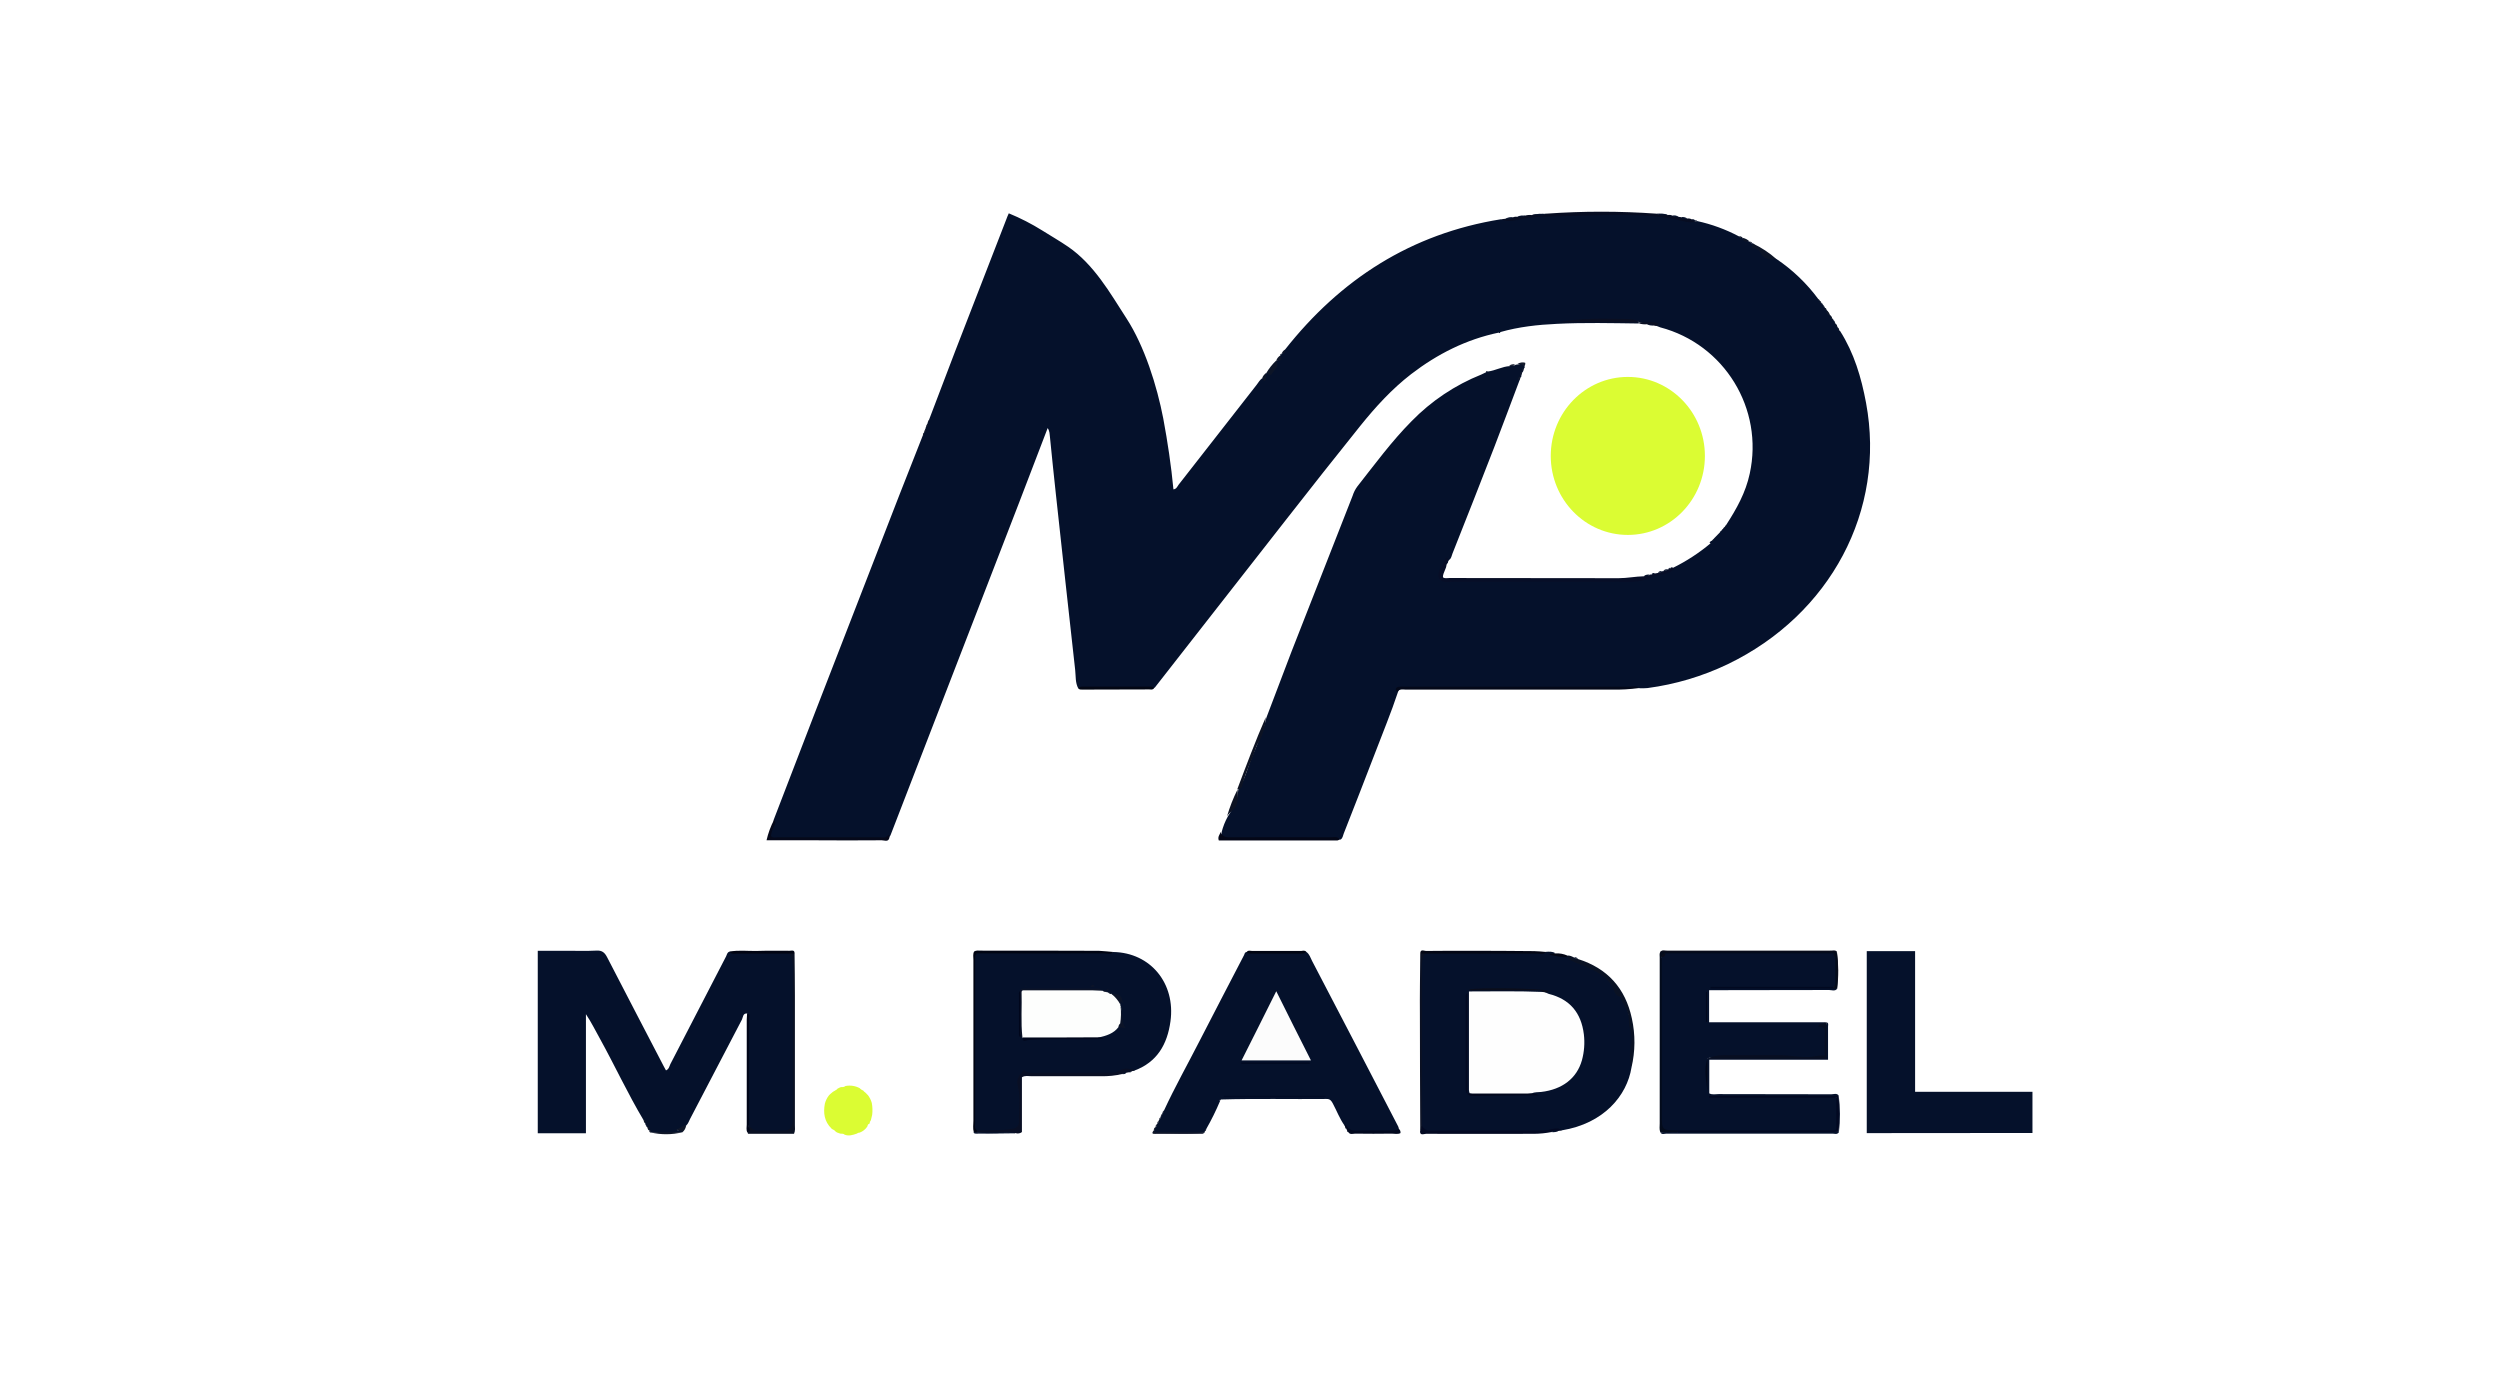
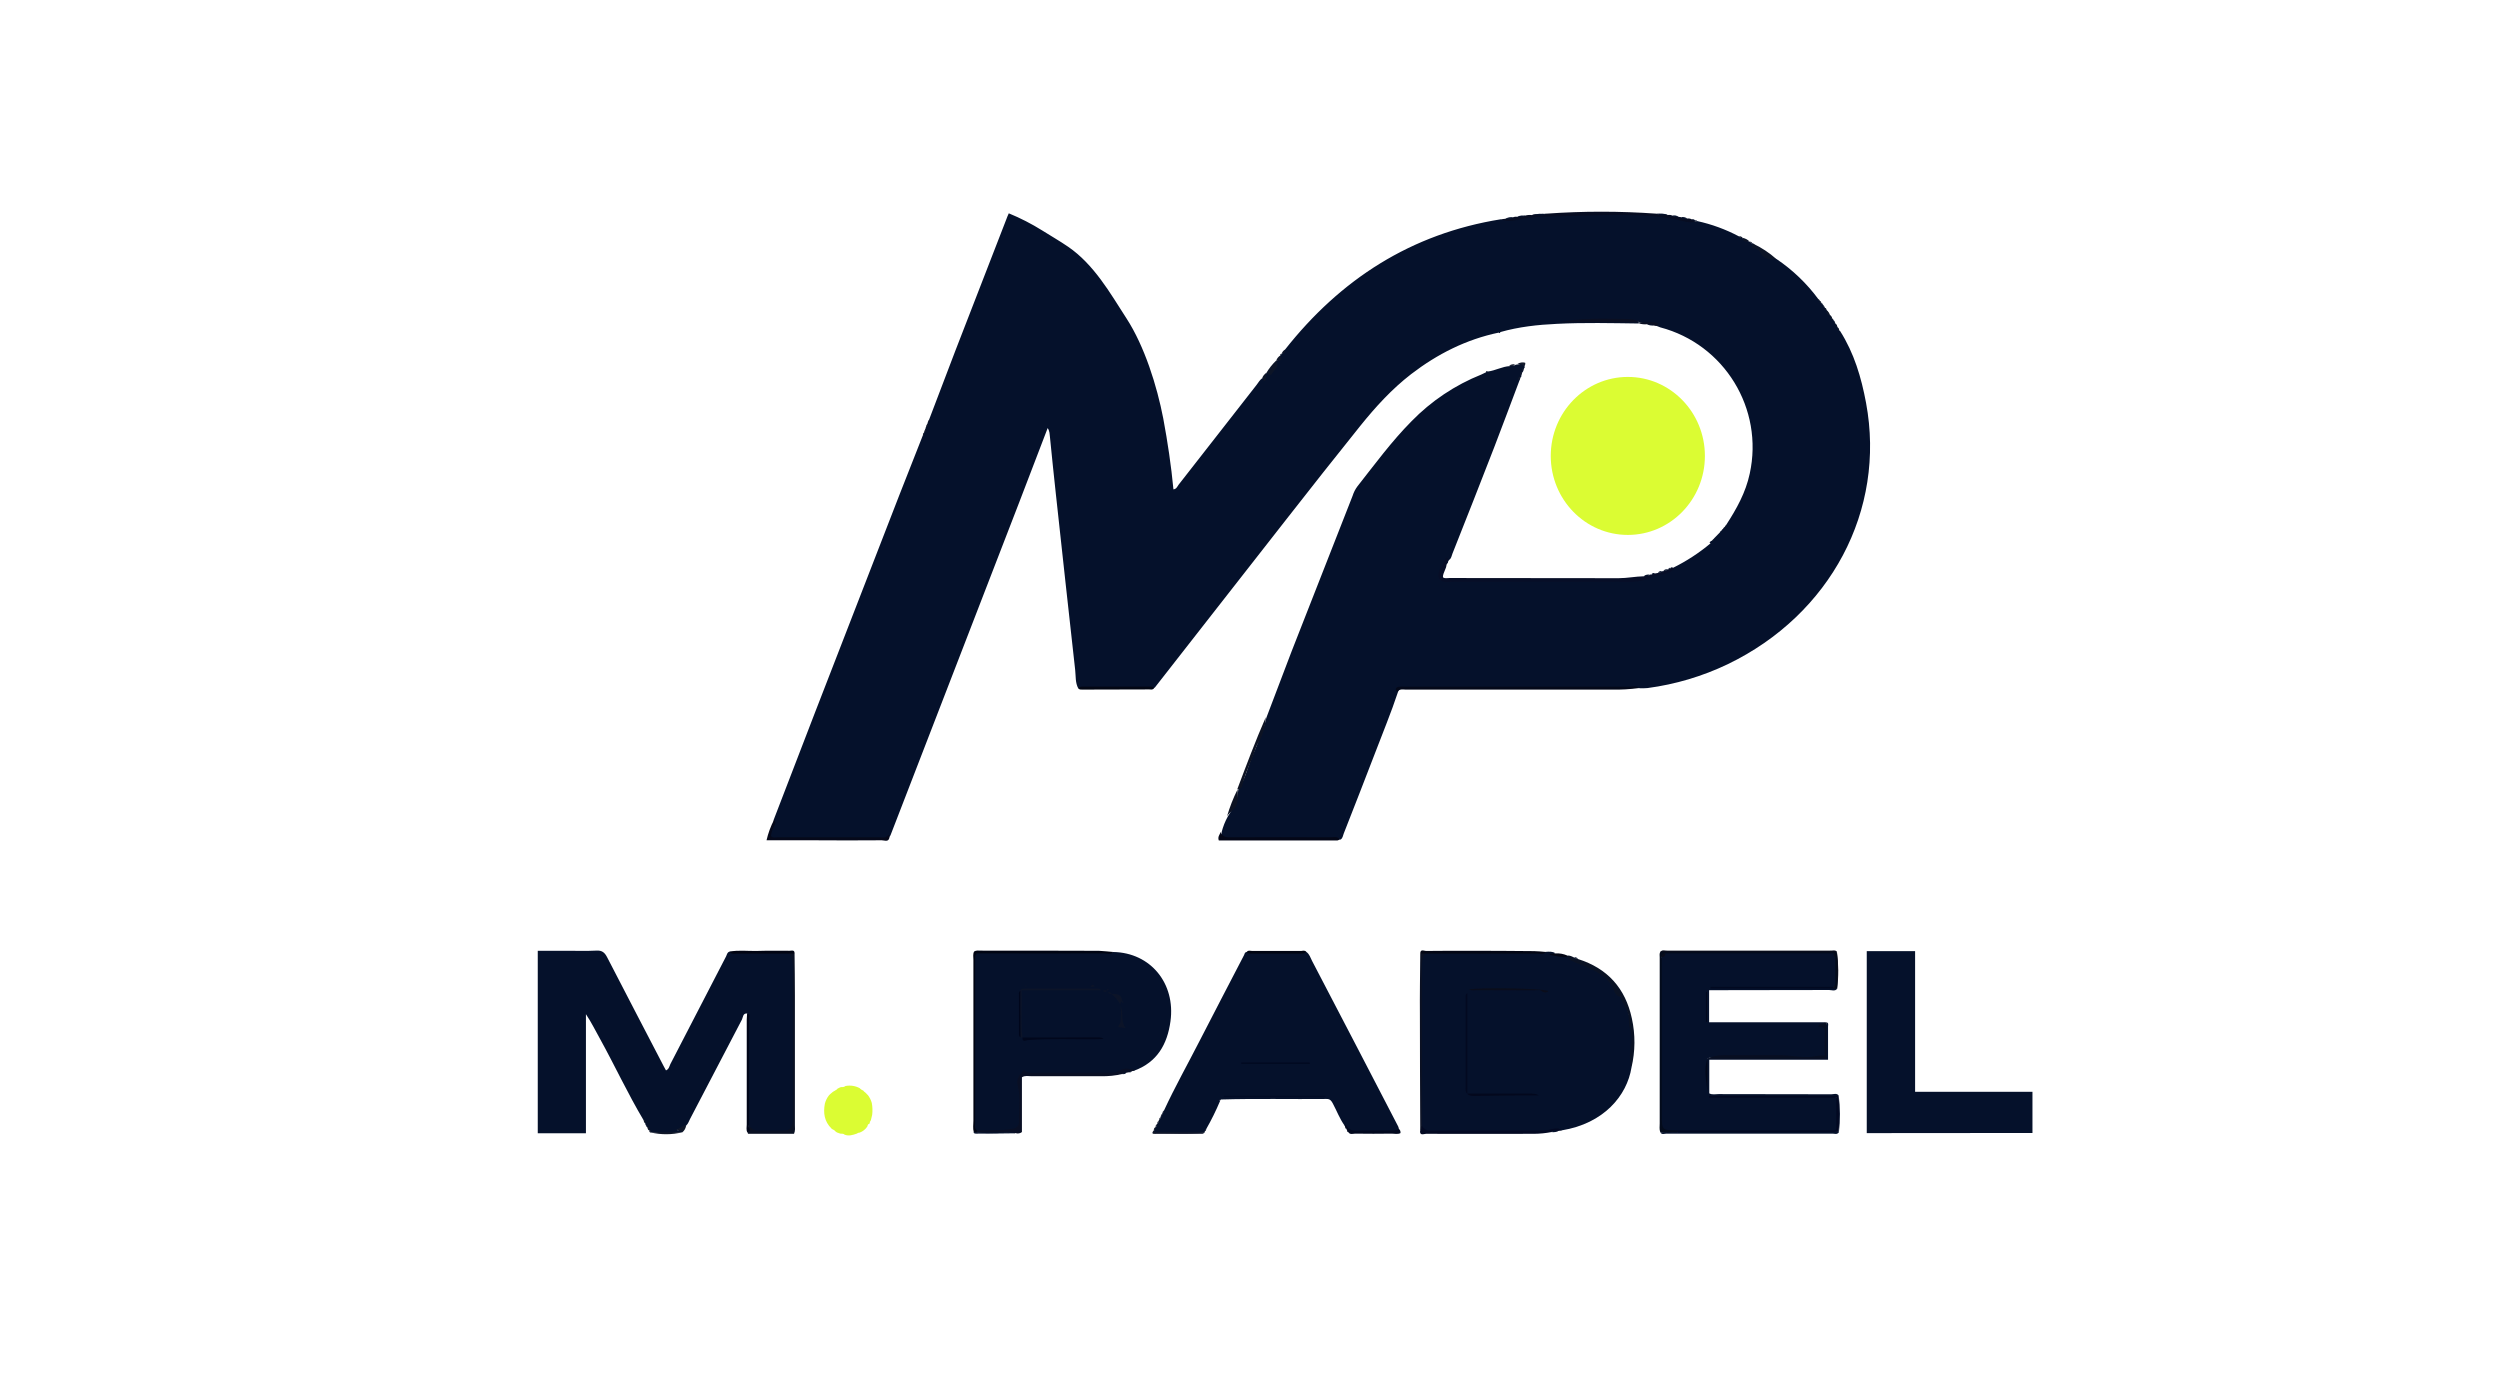
<svg xmlns="http://www.w3.org/2000/svg" id="Layer_1" data-name="Layer 1" viewBox="0 0 1427.21 784.55">
  <defs>
-     <style>.cls-1{fill:none;}.cls-2{fill:#05112b;}.cls-3{fill:#070e27;}.cls-4{fill:#030819;}.cls-5{fill:#000412;}.cls-6{fill:#090f24;}.cls-7{fill:#030b1b;}.cls-8{fill:#070d22;}.cls-9{fill:#0a1224;}.cls-10{fill:#0a1123;}.cls-11{fill:#06091a;}.cls-12{fill:#030922;}.cls-13{fill:#040717;}.cls-14{fill:#070e21;}.cls-15{fill:#030614;}.cls-16{fill:#0b1123;}.cls-17{fill:#090d1b;}.cls-18{fill:#020613;}.cls-19{fill:#010412;}.cls-20{fill:#0d1323;}.cls-21{fill:#000518;}.cls-22{fill:#000411;}.cls-23{fill:#01081e;}.cls-24{fill:#0c1426;}.cls-25{fill:#11172a;}.cls-26{fill:#0d1527;}.cls-27{fill:#101728;}.cls-28{fill:#0a0f22;}.cls-29{fill:#131a2c;}.cls-30{fill:#0d1627;}.cls-31{fill:#171c2c;}.cls-32{fill:#0e1728;}.cls-33{fill:#000822;}.cls-34{fill:#fefefe;}.cls-35{fill:#030920;}.cls-36{fill:#0a0d1b;}.cls-37{fill:#03081d;}.cls-38{fill:#020821;}.cls-39{fill:#010920;}.cls-40{fill:#010718;}.cls-41{fill:#010618;}.cls-42{fill:#fcfcfc;}.cls-43{fill:#00071e;}.cls-44{fill:#fdfefd;}.cls-45{fill:#0c1428;}.cls-46{fill:#01071c;}.cls-47{fill:#00061b;}.cls-48{fill:#dbfc33;}</style>
+     <style>.cls-1{fill:none;}.cls-2{fill:#05112b;}.cls-3{fill:#070e27;}.cls-4{fill:#030819;}.cls-5{fill:#000412;}.cls-6{fill:#090f24;}.cls-7{fill:#030b1b;}.cls-8{fill:#070d22;}.cls-9{fill:#0a1224;}.cls-10{fill:#0a1123;}.cls-11{fill:#06091a;}.cls-12{fill:#030922;}.cls-13{fill:#040717;}.cls-14{fill:#070e21;}.cls-15{fill:#030614;}.cls-16{fill:#0b1123;}.cls-17{fill:#090d1b;}.cls-18{fill:#020613;}.cls-19{fill:#010412;}.cls-20{fill:#0d1323;}.cls-21{fill:#000518;}.cls-22{fill:#000411;}.cls-23{fill:#01081e;}.cls-24{fill:#0c1426;}.cls-25{fill:#11172a;}.cls-26{fill:#0d1527;}.cls-27{fill:#101728;}.cls-28{fill:#0a0f22;}.cls-29{fill:#131a2c;}.cls-30{fill:#0d1627;}.cls-31{fill:#171c2c;}.cls-32{fill:#0e1728;}.cls-33{fill:#000822;}.cls-34{fill:none;}.cls-35{fill:#030920;}.cls-36{fill:#0a0d1b;}.cls-37{fill:#03081d;}.cls-38{fill:#020821;}.cls-39{fill:#010920;}.cls-40{fill:#010718;}.cls-41{fill:#010618;}.cls-42{fill:none;}.cls-43{fill:#00071e;}.cls-44{fill:none;}.cls-45{fill:#0c1428;}.cls-46{fill:#01071c;}.cls-47{fill:#00061b;}.cls-48{fill:#dbfc33;}</style>
  </defs>
  <g id="Layer_1-2" data-name="Layer 1">
    <path class="cls-2" d="M976.5,309.28a.47.47,0,0,1,.5-.5,1.49,1.49,0,0,0,1.4-1.3c1.2-1.2,2.3-2.4,3.5-3.6a1.39,1.39,0,0,1,.7-.8l.1-.1a2.84,2.84,0,0,1,.9-1h0a8.7,8.7,0,0,0,.9-1.1h0a2.21,2.21,0,0,0,1-1.3c5.9-9.1,11.1-18.4,13.4-29.2a70.74,70.74,0,0,0-51.1-83.5,21.85,21.85,0,0,1-2.3-.9c-3.1-2.6-7.4-.5-10.6-2.5a320.66,320.66,0,0,0-36.3-.3,340.68,340.68,0,0,1,36,.3,1.06,1.06,0,0,1,1,1.2c-15.6-.2-31.2-.6-46.8.2-10.9.5-21.8,1.7-32.3,4.7q-.15,1-.9.3c-18.6,3.9-35,12.2-50,23.7-11,8.5-20.3,18.7-29,29.5-28.3,35.2-55.8,70.9-83.7,106.4-11,14-21.9,28.1-32.9,42.1-.4.5-.7,1.1-1.4,1.3-14.3.3-28.7-.1-43,.2-1.8-3.3-1.4-7-1.8-10.6-3.8-33.4-7.3-66.8-11-100.2-1.2-10.9-2.3-21.8-3.4-32.8-.2-1.6-.1-3.3-1.3-5.1-5.5,14.4-11,28.6-16.4,42.8q-36.6,94.8-73.3,189.6a5,5,0,0,1-.8,1.2,11.08,11.08,0,0,1-5.4,1h-58c-1.6,0-3.4.4-4.9-1.2-.7-3.5,2.7-6.2,2.4-9.8,7.9-20.4,15.7-40.9,23.6-61.3q24-61.95,48.1-124c4.4-11.3,8.9-22.5,13.3-33.8.5-.6.3-1.4.8-2h0c.7-.6.5-1.6.9-2.3a.62.62,0,0,1,.2-.7c.5-.6.3-1.5.9-2.1a2.92,2.92,0,0,0,.2-.9,5.39,5.39,0,0,0,.7-1.3c4.9-13,9.9-26.1,14.9-39.1q14.55-37.65,29.2-75.3c.4-1.1.8-2.1,1.4-3.4a127.25,127.25,0,0,1,19.1,9.8c4.9,3.1,10,6,14.8,9.3,7.3,5,13.3,11.6,18.6,18.7s9.9,14.8,14.7,22.2c10.3,15.9,17.4,38.5,21,57.2,2.5,13.4,4.5,26.8,5.8,40.4,1.7-.2,2.2-1.6,2.9-2.6,14.9-19,29.7-38,44.6-57.1,1-1.3,1.8-2.8,3.2-3.8,2.3.2,1.2-2.1,2.2-2.8h0c3.9-.8,4.9-3.9,5.8-7.2h0c1.6-.3,2-1.5,2.2-2.8h0a8.7,8.7,0,0,0,.9-1.1h0a2.82,2.82,0,0,0,1.9-2.4c31.7-40.2,72.1-66.2,123.2-74.4,2.7.8,5.3.1,7.9-.3,19.6-2.9,39.4-2.7,59.2-2.9a216.48,216.48,0,0,1,41,3.8c1.3.2,2.5.9,3.9.4a93.48,93.48,0,0,1,24,8.8c.5.7,1.4.6,2.1,1h0c.9,1.5,2.7,1.3,4,2.1h0c.4.4.8.9,1.5.8.3-.1.4,0,.5.2,4,3.6,7.5,8,13.3,8.8a97.3,97.3,0,0,1,23.8,22.8,2.34,2.34,0,0,0,1,1.2h0c.1.2.2.5.3.7l.2.3.4.1v.1a2.36,2.36,0,0,1,.8.9.53.53,0,0,1,.4.7,1.89,1.89,0,0,0,1,1.3h0c.1.2.1.3.2.5s.1.3.2.5a.9.9,0,0,0,.5.1v.1c.7.9.7,2.4,2,2.9v.1c.7.5.4,1.5,1.2,1.9V182a4.44,4.44,0,0,0,.8,1.1.42.42,0,0,1,.3.6,1.84,1.84,0,0,0,.9,1.4h0c.6.6.3,1.5,1.1,2V187c.4.7.2,1.7,1.2,2,8,12.6,12.1,26.5,14.8,41,11.4,61.3-20.3,120.9-79,149.2a152.5,152.5,0,0,1-45.7,13.6,33.81,33.81,0,0,1-4.5.1c-4.5-1.2-8.9.2-13.4.2q-59.4-.15-118.8,0c-2,0-4.8-1.3-5.8,1.9-3.9,11.8-8.7,23.3-13.1,34.9q-8.85,23-17.9,46c-.5,1.2-.5,2.6-1.8,3.4-20.7-.5-41.4-.1-62.1-.2-2.8,0-6,.5-5.8-4A37.53,37.53,0,0,1,701,466c3.1-4.6,5.6-9.5,5.9-15.2l-.1.1c3.8-5.5,5.2-12,7.7-18.1,3.1-7.6,6.6-15.2,8.5-23.2,4.8-12.5,9.5-25.1,14.3-37.6q17.4-44.55,34.9-89a17.71,17.71,0,0,1,2.7-5.3c10-12.7,19.5-25.7,30.9-37.2a115.73,115.73,0,0,1,39.9-26.7c.9-.4,1.8-.9,2.7-1.3,0-.8.3-.9.9-.4,4.4-.5,8.3-2.9,12.7-3.1,1-.6,2.3,0,3.3-.8.5-.1,1-.1,1.5-.2,1.4,0,3.4-1.7,3.6,1.4a.57.57,0,0,1-.2.7c-.5.6-.3,1.5-.8,2.1h0c-.7.6-.6,1.6-.9,2.3.1.3.1.5-.2.7-.6.6-.4,1.5-.9,2.1-4.8,12.7-9.5,25.4-14.4,38.1-7.8,20.2-15.8,40.4-23.8,60.6-.5,1.2-.6,2.6-1.7,3.5-.1.1-.3.2-.4.3-1.5,3.2-5.1,6.5-3.3,9.9,1.9,3.6,6.4,1.4,9.7,1.4,31,.3,61.9-.2,92.9.3,8.7.2,17-2.5,25.2-4.9a5.34,5.34,0,0,0,3.6-2.4,106.87,106.87,0,0,0,21.3-13.9C975.8,309.68,976.1,309.38,976.5,309.28Z" />
    <path class="cls-2" d="M426.5,578.58c-2.4-.2-2.3,2.1-2.9,3.4-9.9,18.9-19.7,37.8-29.6,56.7-.7,1.3-1.1,2.8-2.2,3.8-1.3,1.1-2.5,2.5-5.3,2.3.1,0,.9,1.2.7.5-.1-.2.1-.3.3-.3,1.1-.1,2.4-.6,2.1,1.4h0a85.18,85.18,0,0,1-18.2.1h0a.9.9,0,0,1-.1-.5c-.1-.2-.1-.3-.2-.5-.2,0-.3-.1-.5-.1h0c-.2-.2-.3-.5-.5-.7,0-.3.1-.5.1-.8a1.61,1.61,0,0,1-.7-.4h0a6.07,6.07,0,0,1-.7-1,.76.76,0,0,1-.3-.9c-.5-.6-.3-1.6-1.1-2.1-9-15.1-16.4-31.1-24.9-46.5-2.6-4.6-4.9-9.4-8-14v68H307V542.78h16.5c5.7,0,11.3.2,17-.1,3.2-.2,4.7,1.1,6.1,3.8,10.7,20.8,21.6,41.6,32.4,62.4.4.7.8,1.4,1.2,2.2,1.7-.7,1.9-2.3,2.5-3.6L414.5,546c.5-1,.6-2.3,1.9-2.7,9.5.3,18.9,0,28.4.1,2,0,4-.3,5.9.5,2,1.4,2.3,3.4,2.3,5.7v89.5c0,6.1-1.2,7.2-7.3,7.3h-13c-2.9,0-4.8-1-5.5-3.9-.4-19.7-.1-39.5-.2-59.2C427.1,581.78,427.8,580,426.5,578.58Z" />
    <path class="cls-2" d="M931.4,609.38c-2.6,16.2-15.9,32-39.7,35.9-22.1,2-44.3.8-66.5,1.1-2.8,0-5.7-.1-8.5,0-3.2.2-5.1-1-5.4-4.3-.2-30.8,0-61.7-.1-92.6,0-2.3.4-4.3,2.3-5.7,1.9-.8,3.9-.5,5.9-.5,19.1.2,38.2-.6,57.3.5,2,.1,4,.4,5.9-.4,1.8-.1,3.7-.3,5.3.8a3.11,3.11,0,0,1-3.1.5c2.8.5,6.2.4,9.5,1.2,6.2,2.9,13,4.7,18.8,8.8,4.3,3,7,7.2,10.2,11.2,4.1,5.2,6.1,10.6,7.5,16.8,1.7,7.5,1,14.8.6,22.3A16.2,16.2,0,0,0,931.4,609.38Z" />
    <path class="cls-2" d="M1048.8,564.48c-1.3,1.6-3.1.7-4.6.7-21.2.1-42.3,0-63.5.1h-5v18.3h66c.8,6.4.5,12.9.5,19.5-6.4,1.2-12.7,1-19,.7-15.6-.7-31.2-.5-46.8.1a2.33,2.33,0,0,0-1.8.6c-1.1,5.8,0,11.7-.4,15.7,0-2.4-.1-6.7,0-11,0-1.7-.7-3.7.9-5.1,18.2-1.1,36.5-.8,54.7-.2a83.1,83.1,0,0,0,12.1-.6c.9-6.5-.5-13.2.8-19.7,1.4.4.9,1.6.9,2.5V605H975.8v19.2c1.7.9,3.6.4,5.3.4q32.25,0,64.4.1c1.4,0,3-.8,4.2.7a5.58,5.58,0,0,0-.8.5c-22.6.1-45.2,0-67.8,0,21.3,0,42.6.1,63.9-.1,3.5,0,4.8,1.2,4.7,4.6-.2,3.8-.1,7.7,0,11.5.1,3.2-1.4,4.6-4.5,4.5-1.5-.1-3,0-4.5,0h-85c-6.7-.1-7.5-.8-7.5-7.4v-91.8a5.11,5.11,0,0,1,3.1-3.6c23.8-.5,47.5-.1,71.3-.2,7.8,0,15.6-.3,23.4.2a4.13,4.13,0,0,1,2.5,2.8c.3,5.3.6,10.5-.2,15.8a3.51,3.51,0,0,1-2.3,1.6c-22.7.1-45.3,0-68,.1h67.2a12.75,12.75,0,0,0,1.9-.1A2.19,2.19,0,0,1,1048.8,564.48Z" />
    <path class="cls-2" d="M661.5,639.88c-.1-.3,0-.4.2-.5a2,2,0,0,0,.8-1.5c-.1-.3,0-.5.2-.5a2,2,0,0,0,.8-1.5c-.1-.3,0-.5.2-.5a2.48,2.48,0,0,0,.8-1.4c6.2-13.4,13.4-26.2,20.1-39.3,8.4-16.5,17.1-32.9,25.6-49.4.3-.7.4-1.7,1.5-1.8,11.3-.2,22.7,0,34-.1,1.9,1.3,2.4,3.4,3.4,5.3q24.6,47.1,49.1,94.4a5.73,5.73,0,0,1,.4,1.4c-.8,2-2.5,2-4.2,2-6.8,0-13.6-.2-20.4.1-3.4.2-4.5-2.2-6.4-4-2.8-3.9-4.5-8.5-6.7-12.6-.8-1.5-1.6-2.7-3.7-2.6-20.1.2-40.1-.3-60.2.3-.3.2-1.2,0-.5.9a148.56,148.56,0,0,1-7.9,16,2,2,0,0,0-.8,1.5c.1.3,0,.5-.3.5-9.3,1.1-18.6.3-28,.4-.7,0-1-.7-.9-1.4h0c.7-.5.4-1.5,1-2h0a2,2,0,0,0,.8-1.5.37.37,0,0,1,.2-.5C661.1,641,661.5,640.58,661.5,639.88Z" />
    <path class="cls-2" d="M635.6,543.48c21.2.4,35.6,17.9,32.6,39.6-1.8,13.1-7.6,23.3-20.6,28.1-18.9,3.8-38.1,1.7-57.1,2.2-2,0-4,.4-5.9-.9-2.2,1.6-2.8,3.8-2.4,6.4.9,6.8.2,13.6.4,20.5.1,4-1.7,6.2-5.8,6.5-6.6.5-13.2,1.2-19.8-.1-1.3-1.4-.8-3.2-.8-4.8,0-30.8.1-61.5-.1-92.3,0-4.2,1.3-5.4,5.4-5.4,21.4.2,42.9.1,64.3,0C629,543.38,632.3,544.68,635.6,543.48Z" />
    <path class="cls-2" d="M1065.7,646.88V543h27.6v80.3h67v23.5C1129.1,646.88,1097.7,646.88,1065.7,646.88Z" />
    <path class="cls-3" d="M954.7,323.88c1.2.8,1,1.2-.2,2.1-3.7,2.4-8.2,2.1-12.1,3.9-6.7,3.1-14,2.2-21.1,2.2-30.3-.1-60.7,0-91,0-1,0-2,.2-3,.2-5.3.4-7.7-2.8-5.2-7.3,1.1-2,2.4-3.8,3-6.1.3-1.2,1.3-.3,1.8.4a.78.78,0,0,1-.2.8c-.5.6-.3,1.5-.9,2.1,0,2.5-2,4.5-2.1,7.4,1.1.8,2.4.4,3.7.4q48.3,0,96.7.1c4.8,0,9.6-1,14.4-1.1,1-.6,2.3,0,3.3-.8.3-.3.5-.3.9-.1.6-.5,1.5-.4,2.1-.7.6-.1,1.2-.2,1.7-.3.7-.4,1.6-.3,2.3-.8a.63.63,0,0,1,.8-.2c.7-.4,1.6-.3,2.2-.9.1-.3.3-.3.6-.2a2.35,2.35,0,0,0,1.4-.7A.7.7,0,0,1,954.7,323.88Z" />
    <path class="cls-4" d="M797.7,395c-1.3-1.3-1.2-2.4.6-2.9a17.7,17.7,0,0,1,4-.1H930.6c1.7,0,3.7-.8,5.2.8a106,106,0,0,1-15.9.9H802.8C801,393.68,799,393.08,797.7,395Z" />
    <path class="cls-5" d="M635.6,543.48c-1.5,1.6-3.5.8-5.2.8-22.5.1-44.9,0-67.4,0h-5.1c-1.6,1.3-1.2,2.7-1.2,4v92.9c0,1.4-.6,3,1,4.1a1.33,1.33,0,0,1,.3.8c-.1.3-.1.4-.2.4-.7.3-1.4.4-1.9-.2-.6-2.1-.2-4.3-.2-6.5V548c0-1.6-.4-3.3.4-4.8,1.3-.8,2.6-.5,3.9-.5,22.5,0,44.9,0,67.4.1C630,542.88,632.8,543.28,635.6,543.48Z" />
    <path class="cls-6" d="M557.6,646.28c0-.3.1-.6.1-.9,6.6-.1,13.2.1,19.9-.9,2.8-.4,4.1-1.6,4.1-4-.2-7,1.1-14-.7-20.8-1-3.9,1.2-6.3,3.6-9a4.85,4.85,0,0,0,3.6,1.8c15.7-.1,31.3-.1,47-.1,3.3,0,5.8-3.3,9.4-2.1,1,.4,2.3-.2,3.2.8-.5.1-.9.3-1.4.4-.6-.1-1,.3-1.5.6-.6.1-1.2.2-1.7.3a20.16,20.16,0,0,0-2.3.7,47.12,47.12,0,0,1-12.4,1.3H588.6c-1.6,0-3.3-.5-5.2.6v31.3a3.8,3.8,0,0,1-3.6.6C572.2,646.28,564.9,647.68,557.6,646.28Z" />
    <path class="cls-7" d="M1048.8,564.48c-.4-.1-.7-.1-1.1-.2a1.34,1.34,0,0,1,0-2v-16c-.6-.5-.4-1.5-1-2h-96l-2,2v89.8c0,9.2,0,9.2,9,9.2a.92.92,0,0,1-.4,1.4c-3.2-.1-6.3.6-9.5-.4-.6-1.6-.3-3.3-.3-4.9v-94.7c0-1.1-.3-2.3.4-3.4,1.2-.8,2.6-.5,3.9-.5h92.9c1.3,0,2.7-.3,3.9.5h0a94.05,94.05,0,0,1,.2,21.2Z" />
    <path class="cls-8" d="M968.8,126.08c-3.7,1.8-7.6.2-10.9-.5-18.7-3.9-37.6-2.8-56.4-2.4-7.9.2-15.8.5-23.8.7a70.45,70.45,0,0,0-11.2,1.7c-3.2.6-6.5,1.1-9.7-.4l2.6-.3c1.3-.7,3,.1,4.3-.8a4.35,4.35,0,0,1,2.5-.3c1.4-.6,3,0,4.5-.7a9.31,9.31,0,0,1,3.7-.3c2.7-1,5.6.2,8.3-.8a441.56,441.56,0,0,1,63,0c2,.9,4.3-.1,6.4.8a3.87,3.87,0,0,1,2.6.3c1.1.6,2.4.3,3.5.7.5.1,1,.1,1.5.2,1.1.7,2.4.3,3.5.8a3.63,3.63,0,0,1,2.5.4c.7.3,1.5.2,2,.7A.89.89,0,0,1,968.8,126.08Z" />
    <path class="cls-9" d="M931.4,609.38c-1.3-4-1-8.2-.3-12.2a18.16,18.16,0,0,0-.1-7.7,33.18,33.18,0,0,1-1.2-8.2c0-4.7-3.8-7.9-4.5-12.2-3.8-.5-3.7-4-5.2-6.5a21.42,21.42,0,0,0-6-6c-5.3-4-11.7-5.6-17.6-8.4-.7-.3-1.2-1.1-1.8-1.7-.3-.2-.5-.4-.3-.6s.2-.3.3-.3c1.5-.3,2.8.5,4,1.1.6.5,1.5.3,2.1.8,16.9,5.3,27.1,16.7,30.8,33.9A63,63,0,0,1,931.4,609.38Z" />
    <path class="cls-10" d="M427.6,642.38a6.29,6.29,0,0,0,6.2,3.1c4.3-.3,8.7,0,13-.1,4,0,5.4-1.3,5.8-5.2.1-1.2,0-2.3,0-3.5,0-28-.1-56,.1-84a14.7,14.7,0,0,0-2.1-8.3,2.08,2.08,0,0,1,3,0c.1,8,.2,16,.2,24v74c0,1.5.3,3-.5,4.9H427.2c-.2,0-.3-.5-.5-.8C428,645.28,426.4,643.48,427.6,642.38Z" />
    <path class="cls-11" d="M441.9,468c1.4,1.2.6,2.4,0,3.6a18.36,18.36,0,0,0-1.8,5.6c1.1,1.4,2.5.8,3.8.8h58.4c1.6,0,3.2.6,4.6-1.1.5-.6.7.6.9,1.1-.5,3-2.8,1.7-4.4,1.7-13.2.1-26.3.1-39.5,0H437.6A49.43,49.43,0,0,1,441.9,468Z" />
    <path class="cls-12" d="M811.7,642.38a5.28,5.28,0,0,0,5.3,3.1c21.2-.2,42.4-.1,63.7-.1a16.66,16.66,0,0,0,4.4-.6c2.2-.5,4.5-1.2,6.6.5a8.81,8.81,0,0,1-1.7.2c-1.4.7-3,0-4.3.8a54.48,54.48,0,0,1-9.9,1c-20.5,0-41.1.1-61.7,0-1.2,0-3.7,1.3-3.4-1.8C811.6,644.58,810.7,643.18,811.7,642.38Z" />
    <path class="cls-13" d="M696.9,475c.9,2.5,2.7,3.1,5.3,3q28.8-.15,57.6,0c1.7,0,3.7-.8,5,1.2-.4.2-.9.6-1.3.6H695.8C695,477.78,696.3,476.48,696.9,475Z" />
    <path class="cls-14" d="M974.7,604.38a21,21,0,0,1,8.9-2c11,0,22.1-.1,33.1,0,5.1.1,10.1,1.1,15.3,1.1,3.2,0,6.1-1.3,9.7-.8,0-4.5-.2-9,.1-13.4.1-2.8-1.8-3.1-3.8-3.1.6-2.6,3-1.1,3.7-2.6a3.4,3.4,0,0,1,1,.1v20.8c-22.9-.1-45.5-.1-68-.1Z" />
    <path class="cls-15" d="M882.7,543.48c-1.5,1.6-3.5.9-5.2.9-21.3.1-42.5,0-63.8,0a2.05,2.05,0,0,1-2.9,0c0-2.8,2.2-1.5,3.3-1.5,8.8-.1,17.6-.1,26.4-.1,11.8,0,23.5.1,35.3.2C878,543,880.4,543.28,882.7,543.48Z" />
    <path class="cls-16" d="M810.8,544.38h2.9c-2,2.6-2,5.7-2,8.8v89.2c-.1,1.1.3,2.3-.9,3-.1-21.7-.2-43.5-.2-65.2C810.5,568.28,810.7,556.28,810.8,544.38Z" />
    <path class="cls-2" d="M947.8,646.38c3.3,0,6.6-.1,9.9-.1a6.67,6.67,0,0,1,3.4-.4c29.3,0,58.6-.1,87.9,0a3.51,3.51,0,0,0,.8.5c-1,1.5-2.4.8-3.6.8H951.3C950.2,647.18,948.7,648,947.8,646.38Z" />
    <path class="cls-17" d="M1048.6,543.38H947.9c.9-1.2,2.2-.6,3.2-.6h94.8C1046.9,542.78,1048,542.28,1048.6,543.38Z" />
    <path class="cls-18" d="M615.7,393.08c.9-1.4,2.3-1.1,3.6-1.1h36.3c1.1,0,2.4-.3,3.2.9-.7,1.1-1.8.7-2.7.7-12.7,0-25.4.1-38.1.1C617.1,393.68,616.3,393.78,615.7,393.08Z" />
    <path class="cls-19" d="M453.6,544.38H421.1c-1.6,0-3.4.7-4.6-1.1,5.1-1,10.2-.3,15.3-.4,6.3-.2,12.6-.1,18.9-.1C451.9,542.78,453.7,542,453.6,544.38Z" />
    <path class="cls-20" d="M722.6,409.48a30.77,30.77,0,0,1-4.4,14.8c-1.7,2.9-2.1,6.2-3.6,9.2a100.92,100.92,0,0,0-5.5,15.1c-.5,1.8-1.6,1.8-2.8,2.1C711.5,436.88,716.7,423,722.6,409.48Z" />
    <path class="cls-21" d="M427.6,642.38c-1,1.2,2.3,3.4-1,4-.7-1.4-.3-3-.3-4.4v-59.9c0-1.2.2-2.3.2-3.5,2.3.3,1.1,2,1.1,3Z" />
    <path class="cls-22" d="M745.7,543.38c-.6,1-1.6,1-2.6,1H713.9a2.62,2.62,0,0,1-2.2-.9c.9-1.2,2.2-.6,3.2-.6h28C743.8,542.78,744.9,542.38,745.7,543.38Z" />
    <path class="cls-23" d="M767.6,642.48a3,3,0,0,1,.7-.5c1.9,4.3,5.8,3.4,9.2,3.4h15.8c1.8,0,3.6.1,5.2-1a2.58,2.58,0,0,1,1,2.5c-1.5.8-3.3.3-5,.3-7,.1-13.9.1-20.8,0-1.3,0-3,.8-4-.9a1.6,1.6,0,0,1-.7-.9,6.89,6.89,0,0,0-.4-1,4.13,4.13,0,0,1-.7-1.1A6.89,6.89,0,0,1,767.6,642.48Z" />
    <path class="cls-24" d="M1014.1,147.88c-3.6.2-7,.5-9.1-3.6a4.31,4.31,0,0,0-3.5-2.4c-2.4-.2-1.2-1.7-.7-2.8A55.85,55.85,0,0,1,1014.1,147.88Z" />
    <path class="cls-20" d="M706.5,450.68a26.24,26.24,0,0,1-.2,7.4c-.6,3.8-4.1,5.1-5.8,7.9A91.69,91.69,0,0,1,706.5,450.68Z" />
    <path class="cls-25" d="M658.6,645.38c1.2,1.7,3,1,4.6,1,8.1.1,16.2,0,24.3,0-.2.8-.8.9-1.5.9H660.1C659.1,647.28,656.7,647.78,658.6,645.38Z" />
    <path class="cls-26" d="M728.6,205.78c2,3.4-1.1,5.2-2.4,7.5-1,1.7-2.2,0-3.3-.3A32.88,32.88,0,0,1,728.6,205.78Z" />
    <path class="cls-2" d="M557.6,646.28c5.8,0,11.5,0,17.2.1,1.6,0,3.3-.5,4.8.6-7.5.1-14.9.2-22.4.2-.7,0-1.3-.1-1.4-.9A10.8,10.8,0,0,0,557.6,646.28Z" />
    <path class="cls-17" d="M1048.8,564.48c0-7-.1-14-.1-21A82,82,0,0,1,1048.8,564.48Z" />
    <path class="cls-2" d="M1049.7,625.38a87.62,87.62,0,0,1,.1,21.1l-.3-.3a157.34,157.34,0,0,1,0-20.6Z" />
    <path class="cls-27" d="M371.4,646.48c6.1,0,12.1-.1,18.2-.1A38.61,38.61,0,0,1,371.4,646.48Z" />
    <path class="cls-15" d="M894.7,545.48v.9c-3.5.4-6.7-.8-10.3-1.3,1.2-1,2.6-.4,3.6-.8A14.24,14.24,0,0,1,894.7,545.48Z" />
    <path class="cls-28" d="M935.8,184.68V184h0c3.1,0,6.1-.1,9.2.1,1.6.1,2.2.8.6,2-.6-.1-1.2-.2-1.9-.3-1.1-.6-2.3-.2-3.4-.7A11.49,11.49,0,0,1,935.8,184.68Z" />
    <path class="cls-27" d="M389.6,646.38c-.7-1.4-2.3-.8-3.9-1.5,2.6-.4,3.8-2.6,6-2.4A6.06,6.06,0,0,1,389.6,646.38Z" />
    <path class="cls-2" d="M882.8,122.08c-2.6,1.8-5.5.6-8.3.8C877.2,121.88,880,122,882.8,122.08Z" />
    <path class="cls-26" d="M722.8,213c-.3,1.5.4,3.1-.6,4.5-1.5.3-.4-1.8-1.6-1.7A5.45,5.45,0,0,1,722.8,213Z" />
    <path class="cls-2" d="M952.2,122.78c-2.1-.2-4.4.9-6.4-.8C948,121.88,950.2,121.78,952.2,122.78Z" />
    <path class="cls-24" d="M998.8,137.88c-1.5-.3-3.8.9-4-2.1A7.41,7.41,0,0,1,998.8,137.88Z" />
    <path class="cls-26" d="M730.8,203c1.6,2.7.2,3.2-2.2,2.8A5.45,5.45,0,0,1,730.8,203Z" />
    <path class="cls-29" d="M869.9,209.18c-.8-1.6-2.3-1.1-3.6-1.4a5.28,5.28,0,0,1,4.4-.7A1.84,1.84,0,0,1,869.9,209.18Z" />
    <path class="cls-2" d="M885.7,646.28c1.2-1.4,2.8-.7,4.3-.8A6.44,6.44,0,0,1,885.7,646.28Z" />
    <path class="cls-30" d="M1044.7,180c-2,0-2-1.5-2-2.9A4.57,4.57,0,0,1,1044.7,180Z" />
    <path class="cls-2" d="M870.8,123.08c-1.3,1.4-3,.7-4.5.7C867.7,122.88,869.2,123,870.8,123.08Z" />
    <path class="cls-2" d="M863.8,124.08c-1.2,1.4-2.8.7-4.3.8A5.82,5.82,0,0,1,863.8,124.08Z" />
    <path class="cls-2" d="M958.3,123.78c-1.2,0-2.5.5-3.5-.7A4.28,4.28,0,0,1,958.3,123.78Z" />
    <path class="cls-26" d="M733.6,199.58c.2,1.5-.3,2.4-1.9,2.4A3.86,3.86,0,0,1,733.6,199.58Z" />
    <path class="cls-2" d="M940.3,185.08c1.2,0,2.5-.5,3.4.7A5.15,5.15,0,0,1,940.3,185.08Z" />
    <path class="cls-29" d="M864.8,208c-.8,1.3-2.1.9-3.3.8A4.24,4.24,0,0,1,864.8,208Z" />
    <path class="cls-2" d="M963.3,124.78c-1.2,0-2.6.6-3.5-.8A4.41,4.41,0,0,1,963.3,124.78Z" />
    <path class="cls-2" d="M941.8,328.08c-.9,1.3-2.2.8-3.3.8A3.88,3.88,0,0,1,941.8,328.08Z" />
    <path class="cls-2" d="M967.9,125.88c-.8.1-1.5.1-2-.7A2.49,2.49,0,0,1,967.9,125.88Z" />
    <path class="cls-24" d="M994.9,135.88c-.9.1-1.7,0-2.1-1A2.18,2.18,0,0,1,994.9,135.88Z" />
    <path class="cls-25" d="M659.7,643.38a1.88,1.88,0,0,1-1,2A2,2,0,0,1,659.7,643.38Z" />
    <path class="cls-30" d="M1045.9,181.88c-1-.2-1.1-1-1.2-1.9A2.16,2.16,0,0,1,1045.9,181.88Z" />
    <path class="cls-30" d="M1048.9,186.88c-1-.3-1.1-1.1-1.1-2A2.21,2.21,0,0,1,1048.9,186.88Z" />
    <path class="cls-30" d="M1050.1,188.88c-1.2-.2-1.2-1.1-1.2-2C1049.7,187.18,1049.9,188,1050.1,188.88Z" />
    <path class="cls-29" d="M868.8,212a2,2,0,0,1,.8-2.1A2.06,2.06,0,0,1,868.8,212Z" />
    <path class="cls-29" d="M867.9,214.28c-.1-.9-.1-1.8.9-2.3A2.32,2.32,0,0,1,867.9,214.28Z" />
    <path class="cls-29" d="M866.8,217a1.82,1.82,0,0,1,.9-2.1A2.12,2.12,0,0,1,866.8,217Z" />
    <path class="cls-2" d="M900.8,547.28c-.8,0-1.6,0-2.1-.8A2.35,2.35,0,0,1,900.8,547.28Z" />
    <path class="cls-31" d="M527.7,246.88a1.76,1.76,0,0,1-.8,2A2,2,0,0,1,527.7,246.88Z" />
    <path class="cls-2" d="M944.8,327.18a1.9,1.9,0,0,1-2.1.7A2,2,0,0,1,944.8,327.18Z" />
    <path class="cls-2" d="M948.8,326.08c-.5.9-1.4.9-2.3.8A2.26,2.26,0,0,1,948.8,326.08Z" />
    <path class="cls-31" d="M528.6,244.68c.1.9.1,1.8-.9,2.3A2.54,2.54,0,0,1,528.6,244.68Z" />
    <path class="cls-2" d="M951.8,325c-.5,1-1.3.9-2.2.9A2.28,2.28,0,0,1,951.8,325Z" />
    <path class="cls-2" d="M825.8,322.08c0-.8,0-1.6.9-2.1A2.29,2.29,0,0,1,825.8,322.08Z" />
    <path class="cls-31" d="M529.7,241.88a1.87,1.87,0,0,1-.9,2.1A2.43,2.43,0,0,1,529.7,241.88Z" />
    <path class="cls-2" d="M640.7,613.18a2.21,2.21,0,0,1,2.3-.7A2.57,2.57,0,0,1,640.7,613.18Z" />
    <path class="cls-27" d="M369.6,643.38h1v2A2.22,2.22,0,0,1,369.6,643.38Z" />
    <path class="cls-27" d="M367.5,639.38c1.1.3,1.1,1.2,1.1,2.1A2.17,2.17,0,0,1,367.5,639.38Z" />
    <path class="cls-24" d="M1000.3,138.78a1.48,1.48,0,0,1-1.5-.8A1.41,1.41,0,0,1,1000.3,138.78Z" />
    <path class="cls-2" d="M953.8,324.18a1.51,1.51,0,0,1-1.4.7A1.17,1.17,0,0,1,953.8,324.18Z" />
    <path class="cls-32" d="M982.8,303.08c-.2.3-.5.5-.7.8A.85.85,0,0,1,982.8,303.08Z" />
    <path class="cls-2" d="M644.7,612.18a1.5,1.5,0,0,1,1.5-.6A1.5,1.5,0,0,1,644.7,612.18Z" />
    <path class="cls-32" d="M978.7,307.58a1.42,1.42,0,0,1-1.4,1.3A2,2,0,0,1,978.7,307.58Z" />
    <path class="cls-32" d="M976.8,309.28a5.72,5.72,0,0,1-.8.7A.77.77,0,0,1,976.8,309.28Z" />
    <path class="cls-26" d="M731.7,201.88a1.44,1.44,0,0,1-.9,1.1A1,1,0,0,1,731.7,201.88Z" />
    <path class="cls-32" d="M984.7,300.88a1.44,1.44,0,0,1-.9,1.1A1.19,1.19,0,0,1,984.7,300.88Z" />
    <path class="cls-32" d="M985.7,299.68a1.27,1.27,0,0,1-1,1.3A1.41,1.41,0,0,1,985.7,299.68Z" />
    <path class="cls-33" d="M696.5,628.38c-.9-1,0-.8.5-.9A4.05,4.05,0,0,1,696.5,628.38Z" />
    <path class="cls-30" d="M1040.5,173.88a6.47,6.47,0,0,0-.8-.9C1040.2,173.18,1040.5,173.38,1040.5,173.88Z" />
    <path class="cls-25" d="M664.5,634a1.42,1.42,0,0,1-.8,1.4A1.42,1.42,0,0,1,664.5,634Z" />
    <path class="cls-25" d="M663.5,635.88a1.41,1.41,0,0,1-.8,1.5A1.66,1.66,0,0,1,663.5,635.88Z" />
    <path class="cls-25" d="M662.5,637.88a1.41,1.41,0,0,1-.8,1.5A1.56,1.56,0,0,1,662.5,637.88Z" />
    <path class="cls-30" d="M1047.8,184.88a1.51,1.51,0,0,1-.9-1.4A1.51,1.51,0,0,1,1047.8,184.88Z" />
    <path class="cls-27" d="M368.9,642.38c.2.3.5.7.7,1A.78.78,0,0,1,368.9,642.38Z" />
    <path class="cls-30" d="M1046.6,182.88a1.17,1.17,0,0,1-.8-1.1C1046.4,182,1046.7,182.38,1046.6,182.88Z" />
    <path class="cls-25" d="M660.5,641.88a1.35,1.35,0,0,1-.8,1.5A1.35,1.35,0,0,1,660.5,641.88Z" />
    <path class="cls-31" d="M530.6,239.68a1.21,1.21,0,0,1-.7,1.3A1.27,1.27,0,0,1,530.6,239.68Z" />
    <path class="cls-32" d="M983.8,302a9,9,0,0,0-.9,1A1.3,1.3,0,0,1,983.8,302Z" />
    <path class="cls-2" d="M767.9,643.38a1.08,1.08,0,0,1,.7,1.1A1.13,1.13,0,0,1,767.9,643.38Z" />
    <path class="cls-25" d="M687.8,645.88a1.35,1.35,0,0,1,.8-1.5A1.48,1.48,0,0,1,687.8,645.88Z" />
    <path class="cls-30" d="M1041.8,176.88a4.1,4.1,0,0,1,.1-1.1,1.3,1.3,0,0,1,.9,1.1,1.7,1.7,0,0,1-1,0Z" />
    <path class="cls-27" d="M371.6,645.38c0,.4-.1.8-.1,1.2a.91.91,0,0,1-.8-1.2Z" />
    <path class="cls-30" d="M1041.9,175.88a1.52,1.52,0,0,1-1-1.3A1.52,1.52,0,0,1,1041.9,175.88Z" />
    <path class="cls-2" d="M769,645.38c.2.3.5.6.7.9C769.2,646.18,768.9,646,769,645.38Z" />
    <path class="cls-30" d="M1038.8,172.88a4.1,4.1,0,0,1,.1-1.1,1.3,1.3,0,0,1,.9,1.1h-1Z" />
    <path class="cls-30" d="M1038.9,171.88a1.39,1.39,0,0,1-1-1.2A1.39,1.39,0,0,1,1038.9,171.88Z" />
    <path class="cls-25" d="M661.5,639.88a1.35,1.35,0,0,1-.8,1.5A1.56,1.56,0,0,1,661.5,639.88Z" />
    <path class="cls-28" d="M935.8,184H889.7c12.8-2.6,25.8-2.1,38.7-1.9,2.4,0,5.1.2,7.4,1.9Z" />
    <path class="cls-24" d="M997.1,139.28v.3a.6.6,0,0,1-.4.1c-.5-.2-.4-.4,0-.6A.76.76,0,0,1,997.1,139.28Z" />
    <path class="cls-30" d="M1041.8,177c-.2.1-.3.3-.5.4a.37.37,0,0,1,.1-.3.6.6,0,0,1,.4-.1Z" />
    <path class="cls-30" d="M1038.8,173c-.2.1-.3.3-.5.4.2-.1.3-.3.5-.4Z" />
    <path class="cls-27" d="M370.6,643.38l.5-.5a.37.37,0,0,1-.1.3c-.1.1-.3.1-.4.2Z" />
    <path class="cls-27" d="M371.6,645.38l.5-.5a.37.37,0,0,1-.1.3c-.1.1-.3.1-.4.2Z" />
    <path class="cls-34" d="M882.3,566.58a14.17,14.17,0,0,0,1.8.8c12.1,3,18.6,10.8,20.1,23.1a38.8,38.8,0,0,1-1.1,14.8c-2.9,10.3-11.2,16.7-23.3,18.1-1.8.2-3.7,0-5.4.8-7.2,1.4-14.5.5-21.7.5-4.6,0-9.2.9-13.7-.5a6.46,6.46,0,0,1-.4-1.9V566c14.2,0,28.2-.3,42.2.3C881.3,565.78,881.9,565.78,882.3,566.58Z" />
    <path class="cls-35" d="M837.7,624.38c-1.2-.8-1-2-1-3.1V569a2.08,2.08,0,0,1,1-2.1v57.5Z" />
    <path class="cls-36" d="M882.3,566.58l-1.6-.3c-1.3-1.6-3.1-.9-4.7-.9-10.8-.1-21.7,0-32.5-.1-1.6,0-3.3.4-5-.4,6.7-1.3,41.1-.7,45.4.8C883.6,566.48,882.9,566.38,882.3,566.58Z" />
    <path class="cls-37" d="M838.9,624.28h35.5c1.1.4,2.3-.2,4,1.1H867.2c-8.4.1-16.8.1-25.2.3-1.7,0-3.2,0-4.5-1.3h0A7.6,7.6,0,0,1,838.9,624.28Z" />
    <path class="cls-38" d="M1049.5,625.58c.3,6.9.3,13.7,0,20.6-16.5.1-32.9.2-49.4.2-14.1,0-28.3,0-42.4-.1v-.9c29.8,0,59.6-.1,89.4-.1a3.34,3.34,0,0,0,1.2-.5v-18.1H975.7v-1Q1012.6,625.53,1049.5,625.58Z" />
    <path class="cls-39" d="M1046.7,564.28H976.5v-.9h70.2q.45.3.3.6T1046.7,564.28Z" />
    <path class="cls-40" d="M974.7,604.38v18.9c-.5-6.3-2.2-12.6,0-18.9Z" />
    <path class="cls-41" d="M973.9,583.48v-17.2h.5v17C974.2,583.28,974.1,583.38,973.9,583.48Z" />
    <path class="cls-17" d="M948.7,546.38a1.75,1.75,0,0,1,2-2A1.8,1.8,0,0,1,948.7,546.38Z" />
    <path class="cls-17" d="M1046.7,544.38a1.88,1.88,0,0,1,1,2A1.88,1.88,0,0,1,1046.7,544.38Z" />
    <path class="cls-17" d="M1046.7,564.28v-.9l1-1v2A3.4,3.4,0,0,0,1046.7,564.28Z" />
    <path class="cls-42" d="M748.4,605.38H708.8c6.6-13.1,13-25.8,19.8-39.5C735.2,579.28,741.7,592.08,748.4,605.38Z" />
    <path class="cls-33" d="M698.9,625.58h57.8v.5H698.5A2.18,2.18,0,0,1,698.9,625.58Z" />
    <path class="cls-43" d="M747.8,607.28H708.6v-.7h39A1.85,1.85,0,0,0,747.8,607.28Z" />
    <path class="cls-44" d="M638.5,586.38c-2.8,3.7-6.9,4.9-11.2,5.9-2.5,1.3-5.2.5-7.8.6-10.6.2-21.1-.1-31.7.2-1.4,0-3,.4-4.3-.7h.1c-2-3-.9-6.5-1-9.7-.2-4.6-.1-9.3,0-13.9,0-1.9.1-3.8,2.8-3.8,14.4.2,28.8-.6,43.2.5a.61.61,0,0,0,.8.1c.7.5,1.6.3,2.2.7.2.3.5.3.9.2.6.5,1.6.3,2.1,1h0c3.4.5,4.5,3.1,5,6a.76.76,0,0,0,.2.9c.8,2.7.1,5.5.4,8.2a7.57,7.57,0,0,1,.1,1.5A5,5,0,0,1,638.5,586.38Z" />
    <path class="cls-45" d="M628.6,565.38H583.2c.3,9.2-.5,18.1.5,27-.4,0-.8-.1-1.2-.1a198.25,198.25,0,0,1-.1-26.7c.8-1.4,2.3-1.2,3.6-1.2h39.4C626.6,564.38,627.9,564.18,628.6,565.38Z" />
    <path class="cls-46" d="M583.7,592.28c14.6,0,29.2,0,43.7-.1.7.3,1.6-.1,2.6.9-1.4.1-2.6.2-3.8.2-13.2.2-26.3-.5-39.5.5C585.6,594,583.5,595.08,583.7,592.28Z" />
    <path class="cls-47" d="M582.5,565.58c0,8.9,0,17.8.1,26.7a2.2,2.2,0,0,1-.9-2.1v-22.4A2,2,0,0,1,582.5,565.58Z" />
    <path class="cls-45" d="M638.5,586.38a2.81,2.81,0,0,1,1-2.1h0a36.49,36.49,0,0,0,.2-9.9c2,3.9-.3,8.3,2.9,12.5C640.4,586.58,639.5,586.48,638.5,586.38Z" />
    <path class="cls-45" d="M639.6,573.48a19.33,19.33,0,0,0-5-6c3-.2,5.7.1,6.1,4h0C639.7,571.78,639.7,572.68,639.6,573.48Z" />
    <path class="cls-45" d="M624.9,563a2.36,2.36,0,0,1-2.3.2C623.3,562,624.1,562.08,624.9,563Z" />
    <path class="cls-45" d="M586,563c-.1,0-.3.2-.4.2-.4-.1-.5-.3-.1-.6.1-.1.3,0,.4.1S586,562.88,586,563Z" />
    <path class="cls-45" d="M631.6,565.38c.3-.5.6-1,1.3-.6-.1.8-.8.5-1.3.6Z" />
    <path class="cls-45" d="M631.6,566.18a2.48,2.48,0,0,1-2.2-.7c.7,0,1.5-.1,2.2-.1h0Z" />
    <path class="cls-45" d="M634.6,567.48a2.51,2.51,0,0,1-2.1-1C633.4,566.38,634.2,566.38,634.6,567.48Z" />
    <path class="cls-45" d="M640.6,571.38c.5.3,1,.6.6,1.3-.8-.2-.4-.8-.6-1.3Z" />
    <path class="cls-2" d="M639.5,584.28c.2.2.3.3.2.1.2.2,0,.1-.2-.1Z" />
    <g id="Layer_2" data-name="Layer 2">
      <path class="cls-48" d="M490.9,621.28a1.34,1.34,0,0,0,.7.6c.2.4.7.3.9.6.4,0,.5.4.7.6.4.3.8.7,1.2,1a7.27,7.27,0,0,1,.8.9c.1,0,.2,0,.2.1a13.27,13.27,0,0,1,2.3,4.6,22.09,22.09,0,0,1,.2,6.8c-.2,1-.5,2-.7,2.9a.52.52,0,0,1-.2.4,2.39,2.39,0,0,0-.5,1.4,1,1,0,0,1-.4.5h-.2c-.5.3-.6.9-.8,1.5a9,9,0,0,1-4.3,3.4,2.72,2.72,0,0,0-1.7.6c-2.3.8-4.5,1.5-6.9.6-.7-.7-1.5-.5-2.3-.6a1.4,1.4,0,0,1-.9-.3h-.2c-.4-.3-1-.2-1.3-.6h0c-.2-.2-.5-.3-.7-.5a1.21,1.21,0,0,0-.5-.5c-.1-.1-.2-.2-.3-.2-.3-.3-.7-.3-1-.5l-.3-.3c-4.1-4-4.8-8.9-3.8-14.2a12.87,12.87,0,0,1,2.3-4.7,10,10,0,0,1,1.5-1.4h0a4.35,4.35,0,0,1,.7-.6h0c.1-.1.2-.2.3-.2a2.51,2.51,0,0,0,.7-.4h0c.3-.3.7-.3.9-.6.3-.1.6-.2.7-.6.8-.3,1.5-1,2.5-1a3,3,0,0,0,2.2-.6A12.16,12.16,0,0,1,490.9,621.28Z" />
    </g>
  </g>
  <g id="Layer_4" data-name="Layer 4">
    <g id="Layer_2-2" data-name="Layer 2">
      <g id="Layer_3" data-name="Layer 3">
        <ellipse class="cls-48" cx="929.3" cy="260.28" rx="44" ry="45.1" />
      </g>
    </g>
  </g>
</svg>
